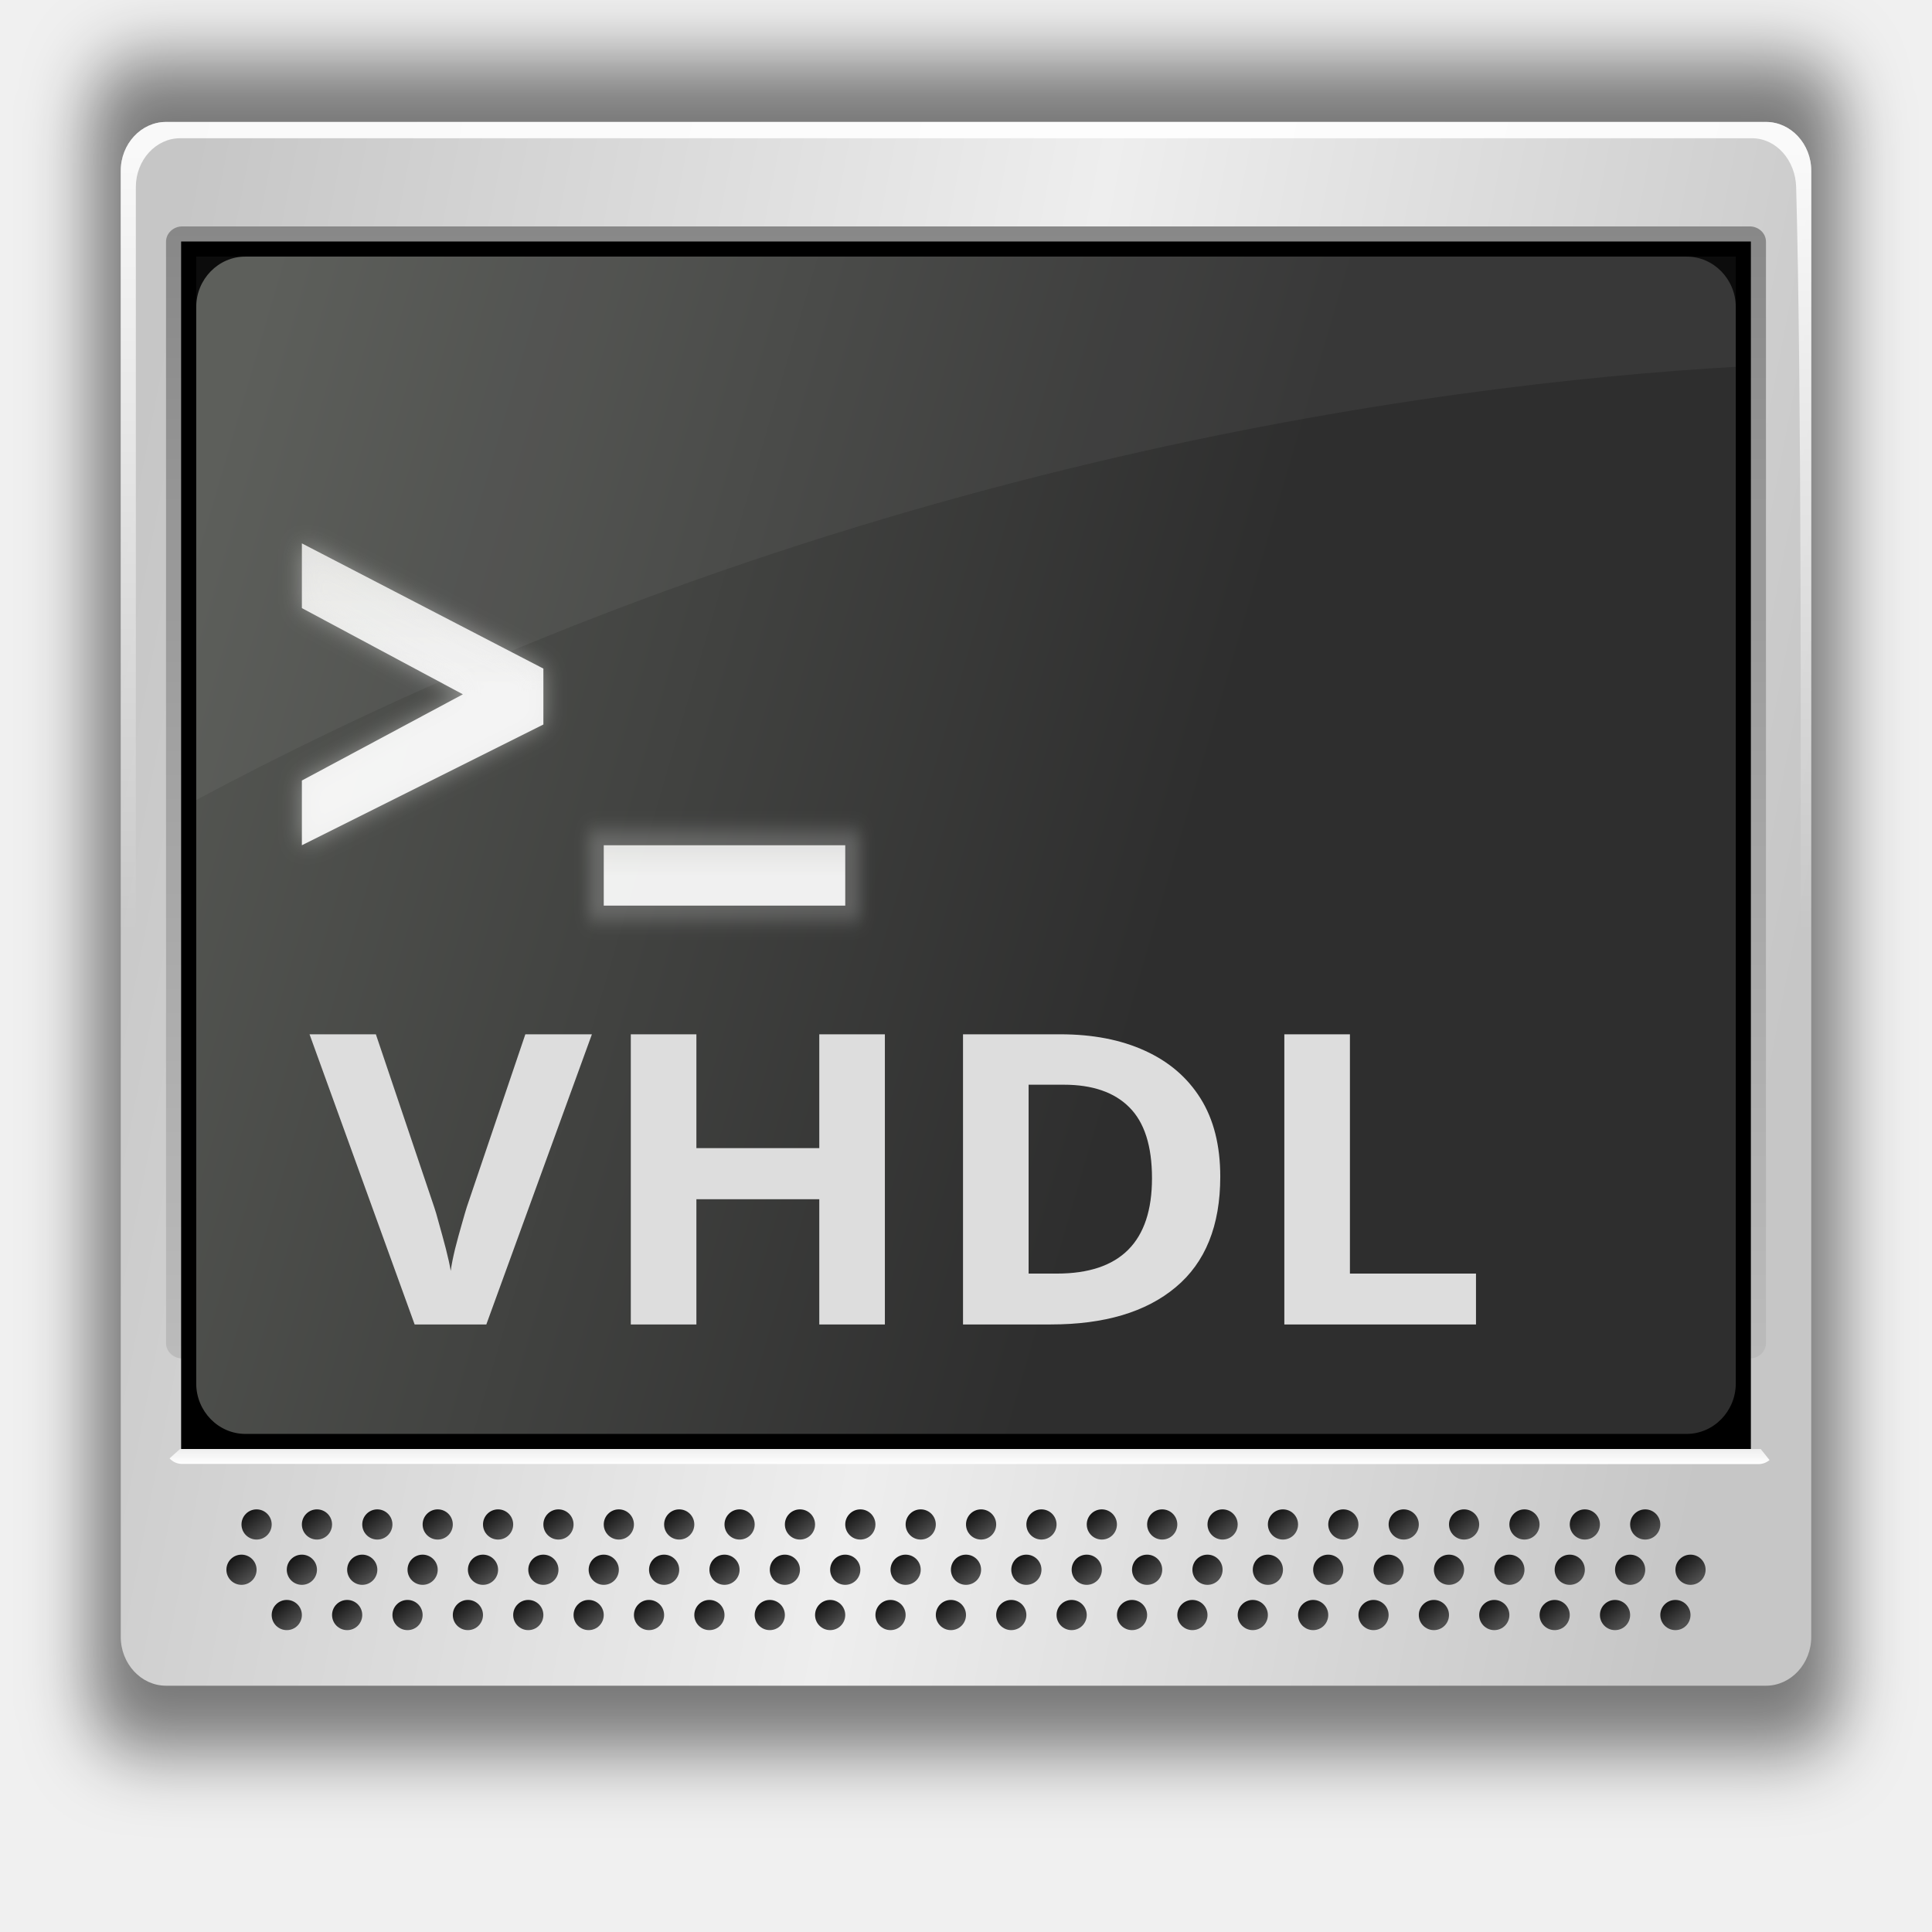
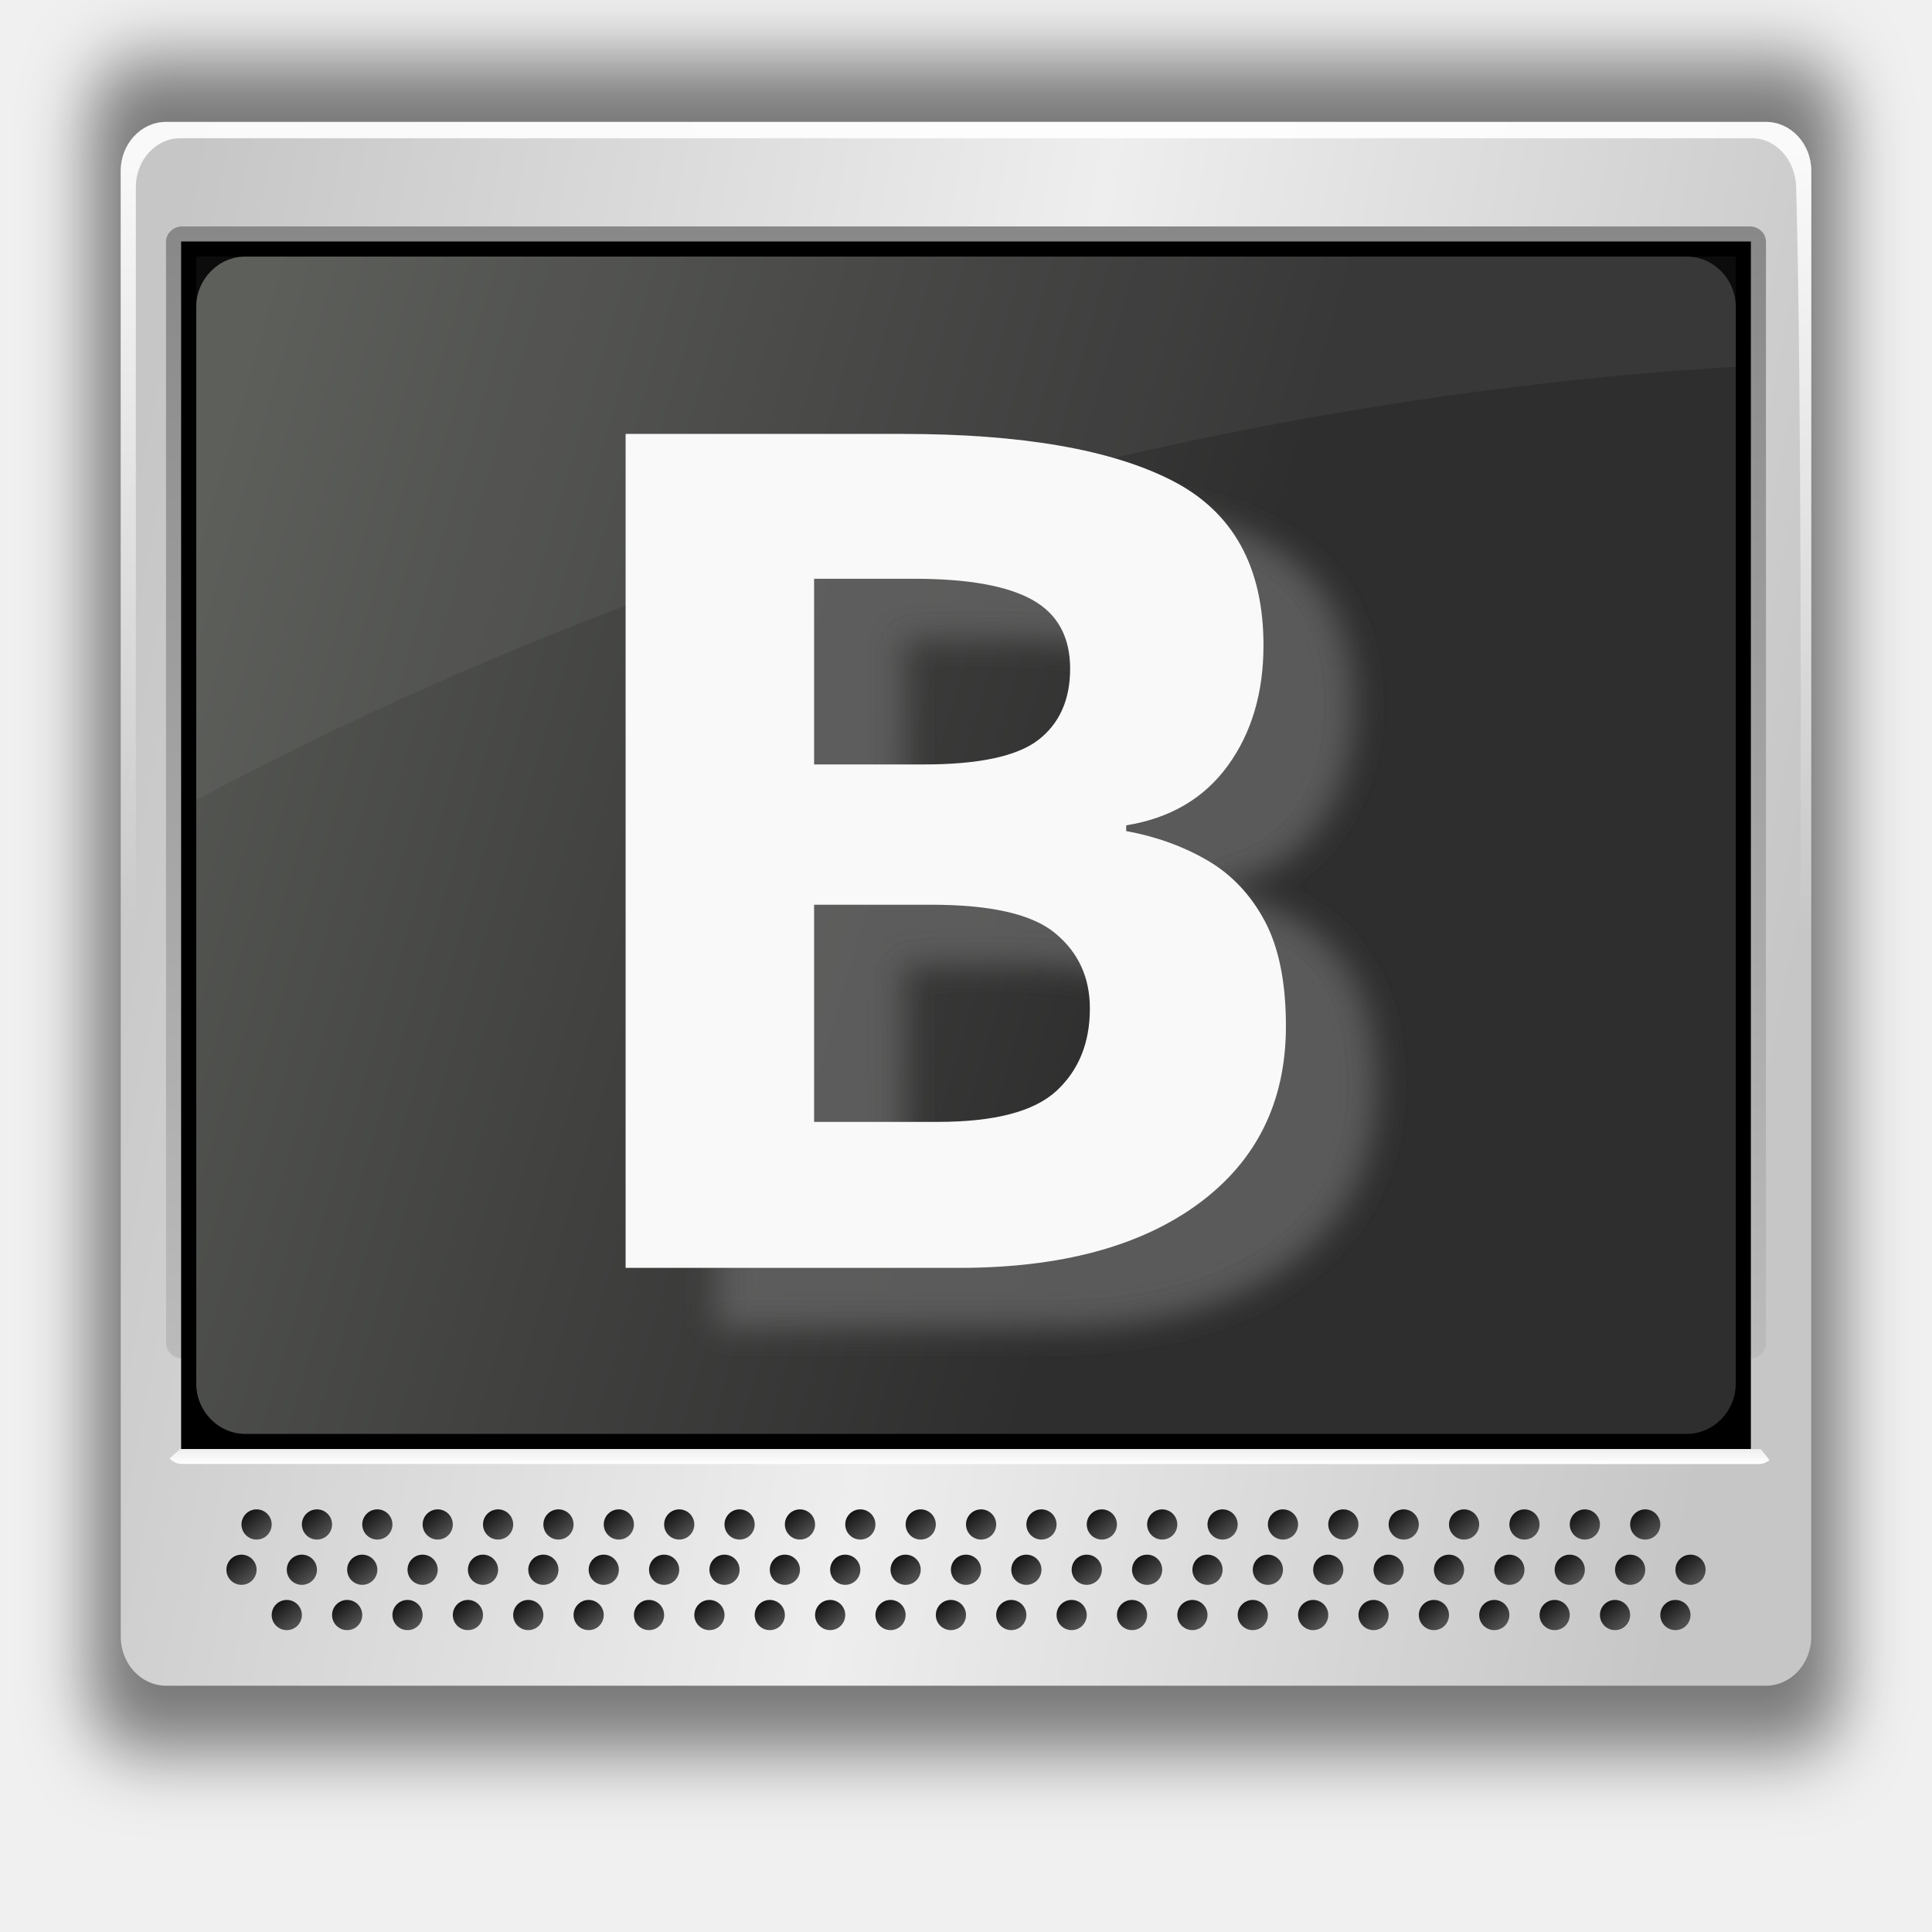
<svg xmlns="http://www.w3.org/2000/svg" xmlns:xlink="http://www.w3.org/1999/xlink" width="128" height="128" id="svg2756" version="1.0">
  <defs id="defs2758">
    <radialGradient id="radialGradient12454" cx="52" cy="-31" r="136.004" gradientUnits="userSpaceOnUse">
      <stop offset="0" style="stop-color:#ffffff;stop-opacity:1;" id="stop12458" />
      <stop offset="1" style="stop-color:#ffffff;stop-opacity:0;" id="stop12460" />
    </radialGradient>
    <radialGradient gradientUnits="userSpaceOnUse" r="136.004" cy="-31" cx="52" id="radialGradient5295">
      <stop id="stop5297" style="stop-color:#c6c6c6;stop-opacity:1;" offset="0" />
      <stop id="stop5299" style="stop-color:#EEEEEE" offset="0.521" />
      <stop id="stop5301" style="stop-color:#c6c6c6;stop-opacity:1;" offset="1" />
    </radialGradient>
    <linearGradient id="XMLID_100_" gradientUnits="userSpaceOnUse" x1="12.364" y1="104.177" x2="13.516" y2="105.668" gradientTransform="translate(92,-19)">
      <stop offset="0" style="stop-color:#131313;stop-opacity:1;" id="stop71" />
      <stop offset="1" style="stop-color:#4e4e4e;stop-opacity:1;" id="stop73" />
    </linearGradient>
    <linearGradient id="XMLID_99_" gradientUnits="userSpaceOnUse" x1="55.953" y1="81" x2="55.953" y2="80" gradientTransform="matrix(1.087916,0,0,1,3.36384,16)">
      <stop offset="0" style="stop-color:#FFFFFF" id="stop64" />
      <stop offset="1" style="stop-color:#EEEEEE" id="stop66" />
    </linearGradient>
    <linearGradient id="XMLID_96_" gradientUnits="userSpaceOnUse" x1="44" y1="44" x2="44" y2="40">
      <stop offset="0.5" style="stop-color:#FFFFFF" id="stop53" />
      <stop offset="1" style="stop-color:#EEEEEC" id="stop55" />
    </linearGradient>
    <linearGradient id="XMLID_95_" gradientUnits="userSpaceOnUse" x1="24" y1="40" x2="24" y2="20">
      <stop offset="0.5" style="stop-color:#FFFFFF" id="stop46" />
      <stop offset="1" style="stop-color:#EEEEEC" id="stop48" />
    </linearGradient>
    <linearGradient id="XMLID_94_" gradientUnits="userSpaceOnUse" x1="9" y1="24.324" x2="106.558" y2="53.655">
      <stop offset="0" style="stop-color:#555753" id="stop35" />
      <stop offset="0.627" style="stop-color:#2E2E2E" id="stop37" />
      <stop offset="1" style="stop-color:#2E2E2E" id="stop39" />
    </linearGradient>
    <linearGradient id="XMLID_93_" gradientUnits="userSpaceOnUse" x1="56.001" y1="81" x2="56.001" y2="7" gradientTransform="matrix(1.081633,0,0,1.013513,3.428571,7.905405)">
      <stop offset="0" style="stop-color:#BBBBBB" id="stop22" />
      <stop offset="0.589" style="stop-color:#9F9F9F" id="stop24" />
      <stop offset="1" style="stop-color:#888888" id="stop26" />
    </linearGradient>
-     <linearGradient xlink:href="#XMLID_95_" id="linearGradient3134" gradientUnits="userSpaceOnUse" x1="24" y1="40" x2="24" y2="20" gradientTransform="translate(4,16)" />
-     <linearGradient xlink:href="#XMLID_96_" id="linearGradient3136" gradientUnits="userSpaceOnUse" x1="44" y1="44" x2="44" y2="40" gradientTransform="translate(4,16)" />
-     <linearGradient xlink:href="#XMLID_95_" id="linearGradient3140" gradientUnits="userSpaceOnUse" x1="24" y1="40" x2="24" y2="20" gradientTransform="translate(4,16)" />
-     <filter x="-0.06" width="1.12" y="-0.24" height="1.48" id="filter3723">
-       <feGaussianBlur stdDeviation="0.4" id="feGaussianBlur3725" />
-     </filter>
-     <filter x="-0.108" width="1.216" y="-0.086" height="1.173" id="filter4489">
-       <feGaussianBlur stdDeviation="0.72" id="feGaussianBlur4491" />
-     </filter>
    <linearGradient xlink:href="#radialGradient5295" id="linearGradient9764" gradientUnits="userSpaceOnUse" x1="8" y1="40.665" x2="120" y2="64" gradientTransform="matrix(1,0,0,1.079208,0,-9.188118)" />
    <filter id="filter10229">
      <feGaussianBlur stdDeviation="2.08" id="feGaussianBlur10231" />
    </filter>
    <linearGradient xlink:href="#XMLID_100_" id="linearGradient10356" gradientUnits="userSpaceOnUse" gradientTransform="translate(-4,-19)" x1="11.364" y1="107.178" x2="12.517" y2="108.669" />
    <linearGradient xlink:href="#XMLID_100_" id="linearGradient10358" gradientUnits="userSpaceOnUse" gradientTransform="translate(-4,-19)" x1="14.364" y1="110.178" x2="15.517" y2="111.669" />
    <linearGradient xlink:href="#XMLID_100_" id="linearGradient10360" gradientUnits="userSpaceOnUse" gradientTransform="translate(-4,-19)" x1="15.364" y1="107.178" x2="16.517" y2="108.669" />
    <linearGradient xlink:href="#XMLID_100_" id="linearGradient10362" gradientUnits="userSpaceOnUse" gradientTransform="translate(-4,-19)" x1="12.365" y1="104.178" x2="13.517" y2="105.669" />
    <linearGradient xlink:href="#XMLID_100_" id="linearGradient10364" gradientUnits="userSpaceOnUse" gradientTransform="translate(4,-19)" x1="10.364" y1="110.178" x2="11.517" y2="111.669" />
    <linearGradient xlink:href="#XMLID_100_" id="linearGradient10366" gradientUnits="userSpaceOnUse" gradientTransform="translate(4,-19)" x1="11.364" y1="107.178" x2="12.517" y2="108.669" />
    <linearGradient xlink:href="#XMLID_100_" id="linearGradient10368" gradientUnits="userSpaceOnUse" gradientTransform="translate(4,-19)" x1="14.364" y1="110.178" x2="15.517" y2="111.669" />
    <linearGradient xlink:href="#XMLID_100_" id="linearGradient10370" gradientUnits="userSpaceOnUse" gradientTransform="translate(4,-19)" x1="8.364" y1="104.178" x2="9.517" y2="105.669" />
    <linearGradient xlink:href="#XMLID_100_" id="linearGradient10372" gradientUnits="userSpaceOnUse" gradientTransform="translate(4,-19)" x1="15.364" y1="107.178" x2="16.517" y2="108.669" />
    <linearGradient xlink:href="#XMLID_100_" id="linearGradient10374" gradientUnits="userSpaceOnUse" gradientTransform="translate(4,-19)" x1="12.364" y1="104.178" x2="13.517" y2="105.669" />
    <linearGradient xlink:href="#XMLID_100_" id="linearGradient10376" gradientUnits="userSpaceOnUse" gradientTransform="translate(12,-19)" x1="10.364" y1="110.178" x2="11.517" y2="111.669" />
    <linearGradient xlink:href="#XMLID_100_" id="linearGradient10378" gradientUnits="userSpaceOnUse" gradientTransform="translate(12,-19)" x1="11.364" y1="107.178" x2="12.517" y2="108.669" />
    <linearGradient xlink:href="#XMLID_100_" id="linearGradient10380" gradientUnits="userSpaceOnUse" gradientTransform="translate(12,-19)" x1="14.364" y1="110.178" x2="15.517" y2="111.669" />
    <linearGradient xlink:href="#XMLID_100_" id="linearGradient10382" gradientUnits="userSpaceOnUse" gradientTransform="translate(12,-19)" x1="8.364" y1="104.178" x2="9.517" y2="105.669" />
    <linearGradient xlink:href="#XMLID_100_" id="linearGradient10384" gradientUnits="userSpaceOnUse" gradientTransform="translate(12,-19)" x1="15.364" y1="107.178" x2="16.517" y2="108.669" />
    <linearGradient xlink:href="#XMLID_100_" id="linearGradient10386" gradientUnits="userSpaceOnUse" gradientTransform="translate(12,-19)" x1="12.364" y1="104.178" x2="13.517" y2="105.669" />
    <linearGradient xlink:href="#XMLID_100_" id="linearGradient10388" gradientUnits="userSpaceOnUse" gradientTransform="translate(20,-19)" x1="10.364" y1="110.178" x2="11.517" y2="111.669" />
    <linearGradient xlink:href="#XMLID_100_" id="linearGradient10390" gradientUnits="userSpaceOnUse" gradientTransform="translate(20,-19)" x1="11.364" y1="107.178" x2="12.517" y2="108.669" />
    <linearGradient xlink:href="#XMLID_100_" id="linearGradient10392" gradientUnits="userSpaceOnUse" gradientTransform="translate(20,-19)" x1="14.364" y1="110.178" x2="15.517" y2="111.669" />
    <linearGradient xlink:href="#XMLID_100_" id="linearGradient10394" gradientUnits="userSpaceOnUse" gradientTransform="translate(20,-19)" x1="8.364" y1="104.178" x2="9.516" y2="105.668" />
    <linearGradient xlink:href="#XMLID_100_" id="linearGradient10396" gradientUnits="userSpaceOnUse" gradientTransform="translate(20,-19)" x1="15.364" y1="107.178" x2="16.517" y2="108.669" />
    <linearGradient xlink:href="#XMLID_100_" id="linearGradient10398" gradientUnits="userSpaceOnUse" gradientTransform="translate(20,-19)" x1="12.364" y1="104.178" x2="13.517" y2="105.669" />
    <linearGradient xlink:href="#XMLID_100_" id="linearGradient10400" gradientUnits="userSpaceOnUse" gradientTransform="translate(28,-19)" x1="10.364" y1="110.178" x2="11.517" y2="111.669" />
    <linearGradient xlink:href="#XMLID_100_" id="linearGradient10402" gradientUnits="userSpaceOnUse" gradientTransform="translate(28,-19)" x1="11.364" y1="107.178" x2="12.517" y2="108.669" />
    <linearGradient xlink:href="#XMLID_100_" id="linearGradient10404" gradientUnits="userSpaceOnUse" gradientTransform="translate(28,-19)" x1="14.364" y1="110.178" x2="15.517" y2="111.669" />
    <linearGradient xlink:href="#XMLID_100_" id="linearGradient10406" gradientUnits="userSpaceOnUse" gradientTransform="translate(28,-19)" x1="8.364" y1="104.177" x2="9.516" y2="105.668" />
    <linearGradient xlink:href="#XMLID_100_" id="linearGradient10408" gradientUnits="userSpaceOnUse" gradientTransform="translate(28,-19)" x1="15.364" y1="107.178" x2="16.517" y2="108.669" />
    <linearGradient xlink:href="#XMLID_100_" id="linearGradient10410" gradientUnits="userSpaceOnUse" gradientTransform="translate(28,-19)" x1="12.364" y1="104.177" x2="13.516" y2="105.668" />
    <linearGradient xlink:href="#XMLID_100_" id="linearGradient10412" gradientUnits="userSpaceOnUse" gradientTransform="translate(36,-19)" x1="10.364" y1="110.178" x2="11.517" y2="111.669" />
    <linearGradient xlink:href="#XMLID_100_" id="linearGradient10414" gradientUnits="userSpaceOnUse" gradientTransform="translate(36,-19)" x1="11.364" y1="107.177" x2="12.517" y2="108.668" />
    <linearGradient xlink:href="#XMLID_100_" id="linearGradient10416" gradientUnits="userSpaceOnUse" gradientTransform="translate(36,-19)" x1="14.364" y1="110.178" x2="15.517" y2="111.669" />
    <linearGradient xlink:href="#XMLID_100_" id="linearGradient10418" gradientUnits="userSpaceOnUse" gradientTransform="translate(36,-19)" x1="8.364" y1="104.177" x2="9.516" y2="105.668" />
    <linearGradient xlink:href="#XMLID_100_" id="linearGradient10420" gradientUnits="userSpaceOnUse" gradientTransform="translate(36,-19)" x1="15.364" y1="107.177" x2="16.517" y2="108.668" />
    <linearGradient xlink:href="#XMLID_100_" id="linearGradient10422" gradientUnits="userSpaceOnUse" gradientTransform="translate(36,-19)" x1="12.364" y1="104.177" x2="13.516" y2="105.668" />
    <linearGradient xlink:href="#XMLID_100_" id="linearGradient10424" gradientUnits="userSpaceOnUse" gradientTransform="translate(44,-19)" x1="10.364" y1="110.178" x2="11.517" y2="111.669" />
    <linearGradient xlink:href="#XMLID_100_" id="linearGradient10426" gradientUnits="userSpaceOnUse" gradientTransform="translate(44,-19)" x1="11.364" y1="107.177" x2="12.516" y2="108.668" />
    <linearGradient xlink:href="#XMLID_100_" id="linearGradient10428" gradientUnits="userSpaceOnUse" gradientTransform="translate(44,-19)" x1="14.364" y1="110.178" x2="15.517" y2="111.669" />
    <linearGradient xlink:href="#XMLID_100_" id="linearGradient10430" gradientUnits="userSpaceOnUse" gradientTransform="translate(44,-19)" x1="8.364" y1="104.177" x2="9.516" y2="105.668" />
    <linearGradient xlink:href="#XMLID_100_" id="linearGradient10432" gradientUnits="userSpaceOnUse" gradientTransform="translate(44,-19)" x1="15.364" y1="107.177" x2="16.517" y2="108.668" />
    <linearGradient xlink:href="#XMLID_100_" id="linearGradient10434" gradientUnits="userSpaceOnUse" gradientTransform="translate(44,-19)" x1="12.364" y1="104.177" x2="13.516" y2="105.668" />
    <linearGradient xlink:href="#XMLID_100_" id="linearGradient10436" gradientUnits="userSpaceOnUse" gradientTransform="translate(52,-19)" x1="10.363" y1="110.177" x2="11.516" y2="111.668" />
    <linearGradient xlink:href="#XMLID_100_" id="linearGradient10438" gradientUnits="userSpaceOnUse" gradientTransform="translate(52,-19)" x1="11.364" y1="107.177" x2="12.516" y2="108.668" />
    <linearGradient xlink:href="#XMLID_100_" id="linearGradient10440" gradientUnits="userSpaceOnUse" gradientTransform="translate(52,-19)" x1="14.364" y1="110.178" x2="15.517" y2="111.669" />
    <linearGradient xlink:href="#XMLID_100_" id="linearGradient10442" gradientUnits="userSpaceOnUse" gradientTransform="translate(52,-19)" x1="8.364" y1="104.177" x2="9.516" y2="105.668" />
    <linearGradient xlink:href="#XMLID_100_" id="linearGradient10444" gradientUnits="userSpaceOnUse" gradientTransform="translate(52,-19)" x1="15.364" y1="107.177" x2="16.517" y2="108.668" />
    <linearGradient xlink:href="#XMLID_100_" id="linearGradient10446" gradientUnits="userSpaceOnUse" gradientTransform="translate(52,-19)" x1="12.364" y1="104.177" x2="13.516" y2="105.668" />
    <linearGradient xlink:href="#XMLID_100_" id="linearGradient10448" gradientUnits="userSpaceOnUse" gradientTransform="translate(60,-19)" x1="10.365" y1="110.179" x2="11.517" y2="111.67" />
    <linearGradient xlink:href="#XMLID_100_" id="linearGradient10450" gradientUnits="userSpaceOnUse" gradientTransform="translate(60,-19)" x1="11.364" y1="107.178" x2="12.517" y2="108.669" />
    <linearGradient xlink:href="#XMLID_100_" id="linearGradient10452" gradientUnits="userSpaceOnUse" gradientTransform="translate(60,-19)" x1="14.364" y1="110.178" x2="15.517" y2="111.669" />
    <linearGradient xlink:href="#XMLID_100_" id="linearGradient10454" gradientUnits="userSpaceOnUse" gradientTransform="translate(60,-19)" x1="8.364" y1="104.178" x2="9.517" y2="105.669" />
    <linearGradient xlink:href="#XMLID_100_" id="linearGradient10456" gradientUnits="userSpaceOnUse" gradientTransform="translate(60,-19)" x1="15.364" y1="107.178" x2="16.517" y2="108.669" />
    <linearGradient xlink:href="#XMLID_100_" id="linearGradient10458" gradientUnits="userSpaceOnUse" gradientTransform="translate(60,-19)" x1="12.364" y1="104.178" x2="13.517" y2="105.669" />
    <linearGradient xlink:href="#XMLID_100_" id="linearGradient10460" gradientUnits="userSpaceOnUse" gradientTransform="translate(68,-19)" x1="10.364" y1="110.178" x2="11.517" y2="111.669" />
    <linearGradient xlink:href="#XMLID_100_" id="linearGradient10462" gradientUnits="userSpaceOnUse" gradientTransform="translate(68,-19)" x1="11.364" y1="107.178" x2="12.517" y2="108.669" />
    <linearGradient xlink:href="#XMLID_100_" id="linearGradient10464" gradientUnits="userSpaceOnUse" gradientTransform="translate(68,-19)" x1="14.364" y1="110.178" x2="15.517" y2="111.669" />
    <linearGradient xlink:href="#XMLID_100_" id="linearGradient10466" gradientUnits="userSpaceOnUse" gradientTransform="translate(68,-19)" x1="8.364" y1="104.178" x2="9.517" y2="105.669" />
    <linearGradient xlink:href="#XMLID_100_" id="linearGradient10468" gradientUnits="userSpaceOnUse" gradientTransform="translate(68,-19)" x1="15.364" y1="107.178" x2="16.517" y2="108.669" />
    <linearGradient xlink:href="#XMLID_100_" id="linearGradient10470" gradientUnits="userSpaceOnUse" gradientTransform="translate(68,-19)" x1="12.364" y1="104.177" x2="13.517" y2="105.668" />
    <linearGradient xlink:href="#XMLID_100_" id="linearGradient10472" gradientUnits="userSpaceOnUse" gradientTransform="translate(76,-19)" x1="10.364" y1="110.178" x2="11.517" y2="111.669" />
    <linearGradient xlink:href="#XMLID_100_" id="linearGradient10474" gradientUnits="userSpaceOnUse" gradientTransform="translate(76,-19)" x1="11.364" y1="107.178" x2="12.517" y2="108.669" />
    <linearGradient xlink:href="#XMLID_100_" id="linearGradient10476" gradientUnits="userSpaceOnUse" gradientTransform="translate(76,-19)" x1="14.364" y1="110.178" x2="15.517" y2="111.669" />
    <linearGradient xlink:href="#XMLID_100_" id="linearGradient10478" gradientUnits="userSpaceOnUse" gradientTransform="translate(76,-19)" x1="8.364" y1="104.177" x2="9.517" y2="105.668" />
    <linearGradient xlink:href="#XMLID_100_" id="linearGradient10480" gradientUnits="userSpaceOnUse" gradientTransform="translate(76,-19)" x1="15.364" y1="107.178" x2="16.517" y2="108.669" />
    <linearGradient xlink:href="#XMLID_100_" id="linearGradient10482" gradientUnits="userSpaceOnUse" gradientTransform="translate(76,-19)" x1="12.364" y1="104.177" x2="13.517" y2="105.668" />
    <linearGradient xlink:href="#XMLID_100_" id="linearGradient10484" gradientUnits="userSpaceOnUse" gradientTransform="translate(84,-19)" x1="10.364" y1="110.178" x2="11.517" y2="111.669" />
    <linearGradient xlink:href="#XMLID_100_" id="linearGradient10486" gradientUnits="userSpaceOnUse" gradientTransform="translate(84,-19)" x1="11.364" y1="107.178" x2="12.517" y2="108.669" />
    <linearGradient xlink:href="#XMLID_100_" id="linearGradient10488" gradientUnits="userSpaceOnUse" gradientTransform="translate(84,-19)" x1="14.364" y1="110.178" x2="15.517" y2="111.669" />
    <linearGradient xlink:href="#XMLID_100_" id="linearGradient10490" gradientUnits="userSpaceOnUse" gradientTransform="translate(84,-19)" x1="8.364" y1="104.177" x2="9.517" y2="105.668" />
    <linearGradient xlink:href="#XMLID_100_" id="linearGradient10492" gradientUnits="userSpaceOnUse" gradientTransform="translate(84,-19)" x1="15.364" y1="107.177" x2="16.517" y2="108.668" />
    <linearGradient xlink:href="#XMLID_100_" id="linearGradient10494" gradientUnits="userSpaceOnUse" gradientTransform="translate(84,-19)" x1="12.364" y1="104.177" x2="13.517" y2="105.668" />
    <linearGradient xlink:href="#XMLID_100_" id="linearGradient10496" gradientUnits="userSpaceOnUse" gradientTransform="translate(92,-19)" x1="10.364" y1="110.178" x2="11.517" y2="111.669" />
    <linearGradient xlink:href="#XMLID_100_" id="linearGradient10498" gradientUnits="userSpaceOnUse" gradientTransform="translate(92,-19)" x1="11.364" y1="107.177" x2="12.517" y2="108.668" />
    <linearGradient xlink:href="#XMLID_100_" id="linearGradient10500" gradientUnits="userSpaceOnUse" gradientTransform="translate(92,-19)" x1="8.364" y1="104.177" x2="9.516" y2="105.668" />
    <linearGradient xlink:href="#radialGradient12454" id="linearGradient12462" gradientUnits="userSpaceOnUse" x1="64" y1="17.359" x2="64" y2="65.874" gradientTransform="matrix(1,0,0,1.079208,0,-9.188118)" />
+     <filter id="filter4015">
+       <feGaussianBlur stdDeviation="1.016" id="feGaussianBlur4017" />
+     </filter>
  </defs>
  <g id="layer1">
    <g transform="matrix(1.035714,0,0,1.166667,6,4)" id="g4493" style="opacity:0.5;fill:#000000;fill-opacity:1;filter:url(#filter10229)">
      <radialGradient gradientUnits="userSpaceOnUse" r="136.004" cy="-31" cx="52" id="radialGradient4495">
        <stop id="stop4497" style="stop-color:#BBBBBB" offset="0" />
        <stop id="stop4499" style="stop-color:#EEEEEE" offset="0.308" />
        <stop id="stop4501" style="stop-color:#BBBBBB" offset="0.781" />
        <stop id="stop4503" style="stop-color:#DBDBDB" offset="1" />
      </radialGradient>
      <path style="fill:#000000;fill-opacity:1" id="path4505" d="M 3,0 C 1.35,0 0,1.35 0,3 l 0,90 c 0,1.65 1.35,3 3,3 l 106,0 c 1.65,0 3,-1.35 3,-3 l 0,-90 c 0,-1.65 -1.35,-3 -3,-3 L 3,0 z" />
    </g>
    <path d="M 11,8.079 C 9.35,8.079 8,9.536 8,11.317 L 8,108.446 C 8,110.226 9.35,111.683 11,111.683 L 117,111.683 C 118.65,111.683 120,110.226 120,108.446 L 120,11.317 C 120,9.536 118.65,8.079 117,8.079 L 11,8.079 z " id="path9762" style="fill:url(#linearGradient9764);fill-opacity:1" />
    <path d="M 12.082,15 C 11.485,15 11,15.454 11,16.014 L 11,88.986 C 11,89.547 11.485,90 12.082,90 L 115.918,90 C 116.517,90 117,89.547 117,88.986 L 117,16.014 C 117,15.454 116.517,15 115.918,15 L 12.082,15 z " id="path28" style="fill:url(#XMLID_93_)" />
    <rect x="12" y="16" width="104" height="80" id="rect30" />
    <g id="g32" transform="matrix(1.085106,0,0,1.114286,3.234042,6.971429)">
      <linearGradient id="linearGradient3040" gradientUnits="userSpaceOnUse" x1="55.999" y1="7" x2="55.999" y2="83">
        <stop offset="0" style="stop-color:#555753" id="stop3042" />
        <stop offset="0.627" style="stop-color:#2E2E2E" id="stop3044" />
        <stop offset="1" style="stop-color:#2E2E2E" id="stop3046" />
      </linearGradient>
      <path d="M 103,76 C 103,77.65 101.65,79 100,79 L 12,79 C 10.35,79 9,77.65 9,76 L 9,12 C 9,10.35 10.35,9 12,9 L 100,9 C 101.65,9 103,10.35 103,12 L 103,76 z " id="path41" style="fill:url(#XMLID_94_)" />
    </g>
    <path d="M 13,53 C 54.905,30.634 95.224,25.439 115,24.302 L 115,17 L 13,17 L 13,53 z " id="path43" style="opacity:0.05;fill:#ffffff" />
-     <path d="M 36,48 L 20,56 L 20,51.712 L 30.667,46 L 20,40.288 L 20,36 L 36,44.296 L 36,48 z " id="path50" style="opacity:0.9;fill:url(#linearGradient3134)" />
-     <path d="M 56,60 L 40,60 L 40,56 L 56,56 L 56,60 z " id="path57" style="opacity:0.9;fill:url(#linearGradient3136)" />
-     <path d="M 60,60 L 44,60 L 44,56 L 60,56 L 60,60 z " id="path59" style="opacity:0.2;fill:#ffffff;fill-opacity:1;filter:url(#filter3723)" transform="matrix(1.125,0,0,1.5,-10.5,-29)" />
-     <path d="M 36,48 L 20,56 L 20,51.712 L 30.667,46 L 20,40.288 L 20,36 L 36,44.296 L 36,48 z " id="path61" style="opacity:0.4;fill:url(#linearGradient3140);filter:url(#filter4489)" />
    <path d="M 117.236,96.732 L 116.652,96 L 11.924,96 L 11.236,96.621 C 11.419,96.829 11.682,96.965 11.99,96.985 L 116.508,97 C 116.79,97 117.042,96.895 117.236,96.732 z " id="path68" style="fill:url(#XMLID_99_)" />
    <g id="g2644">
      <circle transform="translate(8,15)" style="fill:url(#linearGradient10500)" id="circle89" r="1" cy="86" cx="101" />
      <circle transform="translate(8,15)" style="fill:url(#linearGradient10498)" id="circle103" r="1" cy="89" cx="104" />
      <circle transform="translate(8,15)" style="fill:url(#linearGradient10496)" id="circle110" r="1" cy="92" cx="103" />
      <circle transform="translate(8,15)" style="fill:url(#linearGradient10494)" id="circle117" r="1" cy="86" cx="97" />
      <circle transform="translate(8,15)" style="fill:url(#linearGradient10492)" id="circle124" r="1" cy="89" cx="100" />
      <circle transform="translate(8,15)" style="fill:url(#linearGradient10490)" id="circle131" r="1" cy="86" cx="93" />
      <circle transform="translate(8,15)" style="fill:url(#linearGradient10488)" id="circle138" r="1" cy="92" cx="99" />
      <circle transform="translate(8,15)" style="fill:url(#linearGradient10486)" id="circle145" r="1" cy="89" cx="96" />
      <circle transform="translate(8,15)" style="fill:url(#linearGradient10484)" id="circle152" r="1" cy="92" cx="95" />
      <circle transform="translate(8,15)" style="fill:url(#linearGradient10482)" id="circle159" r="1" cy="86" cx="89" />
      <circle transform="translate(8,15)" style="fill:url(#linearGradient10480)" id="circle166" r="1" cy="89" cx="92" />
      <circle transform="translate(8,15)" style="fill:url(#linearGradient10478)" id="circle173" r="1" cy="86" cx="85" />
      <circle transform="translate(8,15)" style="fill:url(#linearGradient10476)" id="circle180" r="1" cy="92" cx="91" />
      <circle transform="translate(8,15)" style="fill:url(#linearGradient10474)" id="circle187" r="1" cy="89" cx="88" />
      <circle transform="translate(8,15)" style="fill:url(#linearGradient10472)" id="circle194" r="1" cy="92" cx="87" />
      <circle transform="translate(8,15)" style="fill:url(#linearGradient10470)" id="circle201" r="1" cy="86" cx="81" />
      <circle transform="translate(8,15)" style="fill:url(#linearGradient10468)" id="circle208" r="1" cy="89" cx="84" />
      <circle transform="translate(8,15)" style="fill:url(#linearGradient10466)" id="circle215" r="1" cy="86" cx="77" />
      <circle transform="translate(8,15)" style="fill:url(#linearGradient10464)" id="circle222" r="1" cy="92" cx="83" />
      <circle transform="translate(8,15)" style="fill:url(#linearGradient10462)" id="circle229" r="1" cy="89" cx="80" />
      <circle transform="translate(8,15)" style="fill:url(#linearGradient10460)" id="circle236" r="1" cy="92" cx="79" />
      <circle transform="translate(8,15)" style="fill:url(#linearGradient10458)" id="circle243" r="1" cy="86" cx="73" />
      <circle transform="translate(8,15)" style="fill:url(#linearGradient10456)" id="circle250" r="1" cy="89" cx="76" />
      <circle transform="translate(8,15)" style="fill:url(#linearGradient10454)" id="circle257" r="1" cy="86" cx="69" />
      <circle transform="translate(8,15)" style="fill:url(#linearGradient10452)" id="circle264" r="1" cy="92" cx="75" />
      <circle transform="translate(8,15)" style="fill:url(#linearGradient10450)" id="circle271" r="1" cy="89" cx="72" />
      <circle transform="translate(8,15)" style="fill:url(#linearGradient10448)" id="circle278" r="1" cy="92" cx="71" />
      <circle transform="translate(8,15)" style="fill:url(#linearGradient10446)" id="circle285" r="1" cy="86" cx="65" />
      <circle transform="translate(8,15)" style="fill:url(#linearGradient10444)" id="circle292" r="1" cy="89" cx="68" />
      <circle transform="translate(8,15)" style="fill:url(#linearGradient10442)" id="circle299" r="1" cy="86" cx="61" />
      <circle transform="translate(8,15)" style="fill:url(#linearGradient10440)" id="circle306" r="1" cy="92" cx="67" />
      <circle transform="translate(8,15)" style="fill:url(#linearGradient10438)" id="circle313" r="1" cy="89" cx="64" />
      <circle transform="translate(8,15)" style="fill:url(#linearGradient10436)" id="circle320" r="1" cy="92" cx="63" />
      <circle transform="translate(8,15)" style="fill:url(#linearGradient10434)" id="circle327" r="1" cy="86" cx="57" />
      <circle transform="translate(8,15)" style="fill:url(#linearGradient10432)" id="circle334" r="1" cy="89" cx="60" />
      <circle transform="translate(8,15)" style="fill:url(#linearGradient10430)" id="circle341" r="1" cy="86" cx="53" />
      <circle transform="translate(8,15)" style="fill:url(#linearGradient10428)" id="circle348" r="1" cy="92" cx="59" />
      <circle transform="translate(8,15)" style="fill:url(#linearGradient10426)" id="circle355" r="1" cy="89" cx="56" />
      <circle transform="translate(8,15)" style="fill:url(#linearGradient10424)" id="circle362" r="1" cy="92" cx="55" />
      <circle transform="translate(8,15)" style="fill:url(#linearGradient10422)" id="circle369" r="1" cy="86" cx="49" />
      <circle transform="translate(8,15)" style="fill:url(#linearGradient10420)" id="circle376" r="1" cy="89" cx="52" />
      <circle transform="translate(8,15)" style="fill:url(#linearGradient10418)" id="circle383" r="1" cy="86" cx="45" />
      <circle transform="translate(8,15)" style="fill:url(#linearGradient10416)" id="circle390" r="1" cy="92" cx="51" />
      <circle transform="translate(8,15)" style="fill:url(#linearGradient10414)" id="circle397" r="1" cy="89" cx="48" />
      <circle transform="translate(8,15)" style="fill:url(#linearGradient10412)" id="circle404" r="1" cy="92" cx="47" />
      <circle transform="translate(8,15)" style="fill:url(#linearGradient10410)" id="circle411" r="1" cy="86" cx="41" />
      <circle transform="translate(8,15)" style="fill:url(#linearGradient10408)" id="circle418" r="1" cy="89" cx="44" />
      <circle transform="translate(8,15)" style="fill:url(#linearGradient10406)" id="circle425" r="1" cy="86" cx="37" />
      <circle transform="translate(8,15)" style="fill:url(#linearGradient10404)" id="circle432" r="1" cy="92" cx="43" />
      <circle transform="translate(8,15)" style="fill:url(#linearGradient10402)" id="circle439" r="1" cy="89" cx="40" />
      <circle transform="translate(8,15)" style="fill:url(#linearGradient10400)" id="circle446" r="1" cy="92" cx="39" />
      <circle transform="translate(8,15)" style="fill:url(#linearGradient10398)" id="circle453" r="1" cy="86" cx="33" />
      <circle transform="translate(8,15)" style="fill:url(#linearGradient10396)" id="circle460" r="1" cy="89" cx="36" />
      <circle transform="translate(8,15)" style="fill:url(#linearGradient10394)" id="circle467" r="1" cy="86" cx="29" />
      <circle transform="translate(8,15)" style="fill:url(#linearGradient10392)" id="circle474" r="1" cy="92" cx="35" />
      <circle transform="translate(8,15)" style="fill:url(#linearGradient10390)" id="circle481" r="1" cy="89" cx="32" />
      <circle transform="translate(8,15)" style="fill:url(#linearGradient10388)" id="circle488" r="1" cy="92" cx="31" />
      <circle transform="translate(8,15)" style="fill:url(#linearGradient10386)" id="circle495" r="1" cy="86" cx="25" />
      <circle transform="translate(8,15)" style="fill:url(#linearGradient10384)" id="circle502" r="1" cy="89" cx="28" />
      <circle transform="translate(8,15)" style="fill:url(#linearGradient10382)" id="circle509" r="1" cy="86" cx="21" />
      <circle transform="translate(8,15)" style="fill:url(#linearGradient10380)" id="circle516" r="1" cy="92" cx="27" />
      <circle transform="translate(8,15)" style="fill:url(#linearGradient10378)" id="circle523" r="1" cy="89" cx="24" />
      <circle transform="translate(8,15)" style="fill:url(#linearGradient10376)" id="circle530" r="1" cy="92" cx="23" />
      <circle transform="translate(8,15)" style="fill:url(#linearGradient10374)" id="circle537" r="1" cy="86" cx="17" />
      <circle transform="translate(8,15)" style="fill:url(#linearGradient10372)" id="circle544" r="1" cy="89" cx="20" />
      <circle transform="translate(8,15)" style="fill:url(#linearGradient10370)" id="circle551" r="1" cy="86" cx="13" />
      <circle transform="translate(8,15)" style="fill:url(#linearGradient10368)" id="circle558" r="1" cy="92" cx="19" />
      <circle transform="translate(8,15)" style="fill:url(#linearGradient10366)" id="circle565" r="1" cy="89" cx="16" />
      <circle transform="translate(8,15)" style="fill:url(#linearGradient10364)" id="circle572" r="1" cy="92" cx="15" />
      <circle transform="translate(8,15)" style="fill:url(#linearGradient10362)" id="circle579" r="1" cy="86" cx="9" />
      <circle transform="translate(8,15)" style="fill:url(#linearGradient10360)" id="circle586" r="1" cy="89" cx="12" />
      <circle transform="translate(8,15)" style="fill:url(#linearGradient10358)" id="circle600" r="1" cy="92" cx="11" />
      <circle transform="translate(8,15)" style="fill:url(#linearGradient10356)" id="circle607" r="1" cy="89" cx="8" />
    </g>
    <path style="opacity:0.9;fill:url(#linearGradient12462);fill-opacity:1" d="M 11,8.079 C 9.35,8.079 8,9.536 8,11.317 L 8,108.446 C 8,109.413 8.402,110.279 9.031,110.874 C 9.024,110.782 9,110.698 9,110.604 L 9,12.396 C 9,10.615 10.317,9.158 11.938,9.158 L 116.062,9.158 C 117.683,9.158 118.951,10.616 119,12.396 C 119.686,37.488 119,110.604 119,110.604 C 119,110.698 118.976,110.782 118.969,110.874 C 119.597,110.279 120,109.413 120,108.446 L 120,11.317 C 120,9.536 118.65,8.079 117,8.079 L 11,8.079 z " id="path12444" />
-     <text xml:space="preserve" style="font-size:37.101px;font-style:normal;font-weight:normal;line-height:125%;letter-spacing:0px;word-spacing:0px;fill:#dddddd;fill-opacity:1;stroke:none;font-family:Sans" x="19.834" y="90.724" id="text3543" transform="scale(1.033896,0.9672155)">
-       <tspan id="tspan3545" x="19.834" y="90.724" style="font-size:27.826px;font-weight:bold;fill:#dddddd;fill-opacity:1;-inkscape-font-specification:Sans Bold">VHDL</tspan>
+     <text xml:space="preserve" style="font-size:37.101px;font-style:normal;font-weight:normal;line-height:125%;letter-spacing:0px;word-spacing:0px;fill:#666666;fill-opacity:0.799;stroke:none;filter:url(#filter4015);font-family:Sans" x="36.754" y="88.915" id="text3543-6-7" transform="matrix(1.033896,0,0,0.9672155,2,2)">
+       <tspan id="tspan3545-7-0" x="36.754" y="88.915" style="font-size:80px;font-weight:bold;fill:#666666;fill-opacity:0.799;-inkscape-font-specification:Sans Bold">B</tspan>
+     </text>
+     <text xml:space="preserve" style="font-size:37.101px;font-style:normal;font-weight:normal;line-height:125%;letter-spacing:0px;word-spacing:0px;fill:#f9f9f9;fill-opacity:1;stroke:none;font-family:Sans" x="32.885" y="86.847" id="text3543-6" transform="scale(1.033896,0.9672155)">
+       <tspan id="tspan3545-7" x="32.885" y="86.847" style="font-size:80px;font-weight:bold;fill:#f9f9f9;fill-opacity:1;-inkscape-font-specification:Sans Bold">B</tspan>
    </text>
  </g>
</svg>
